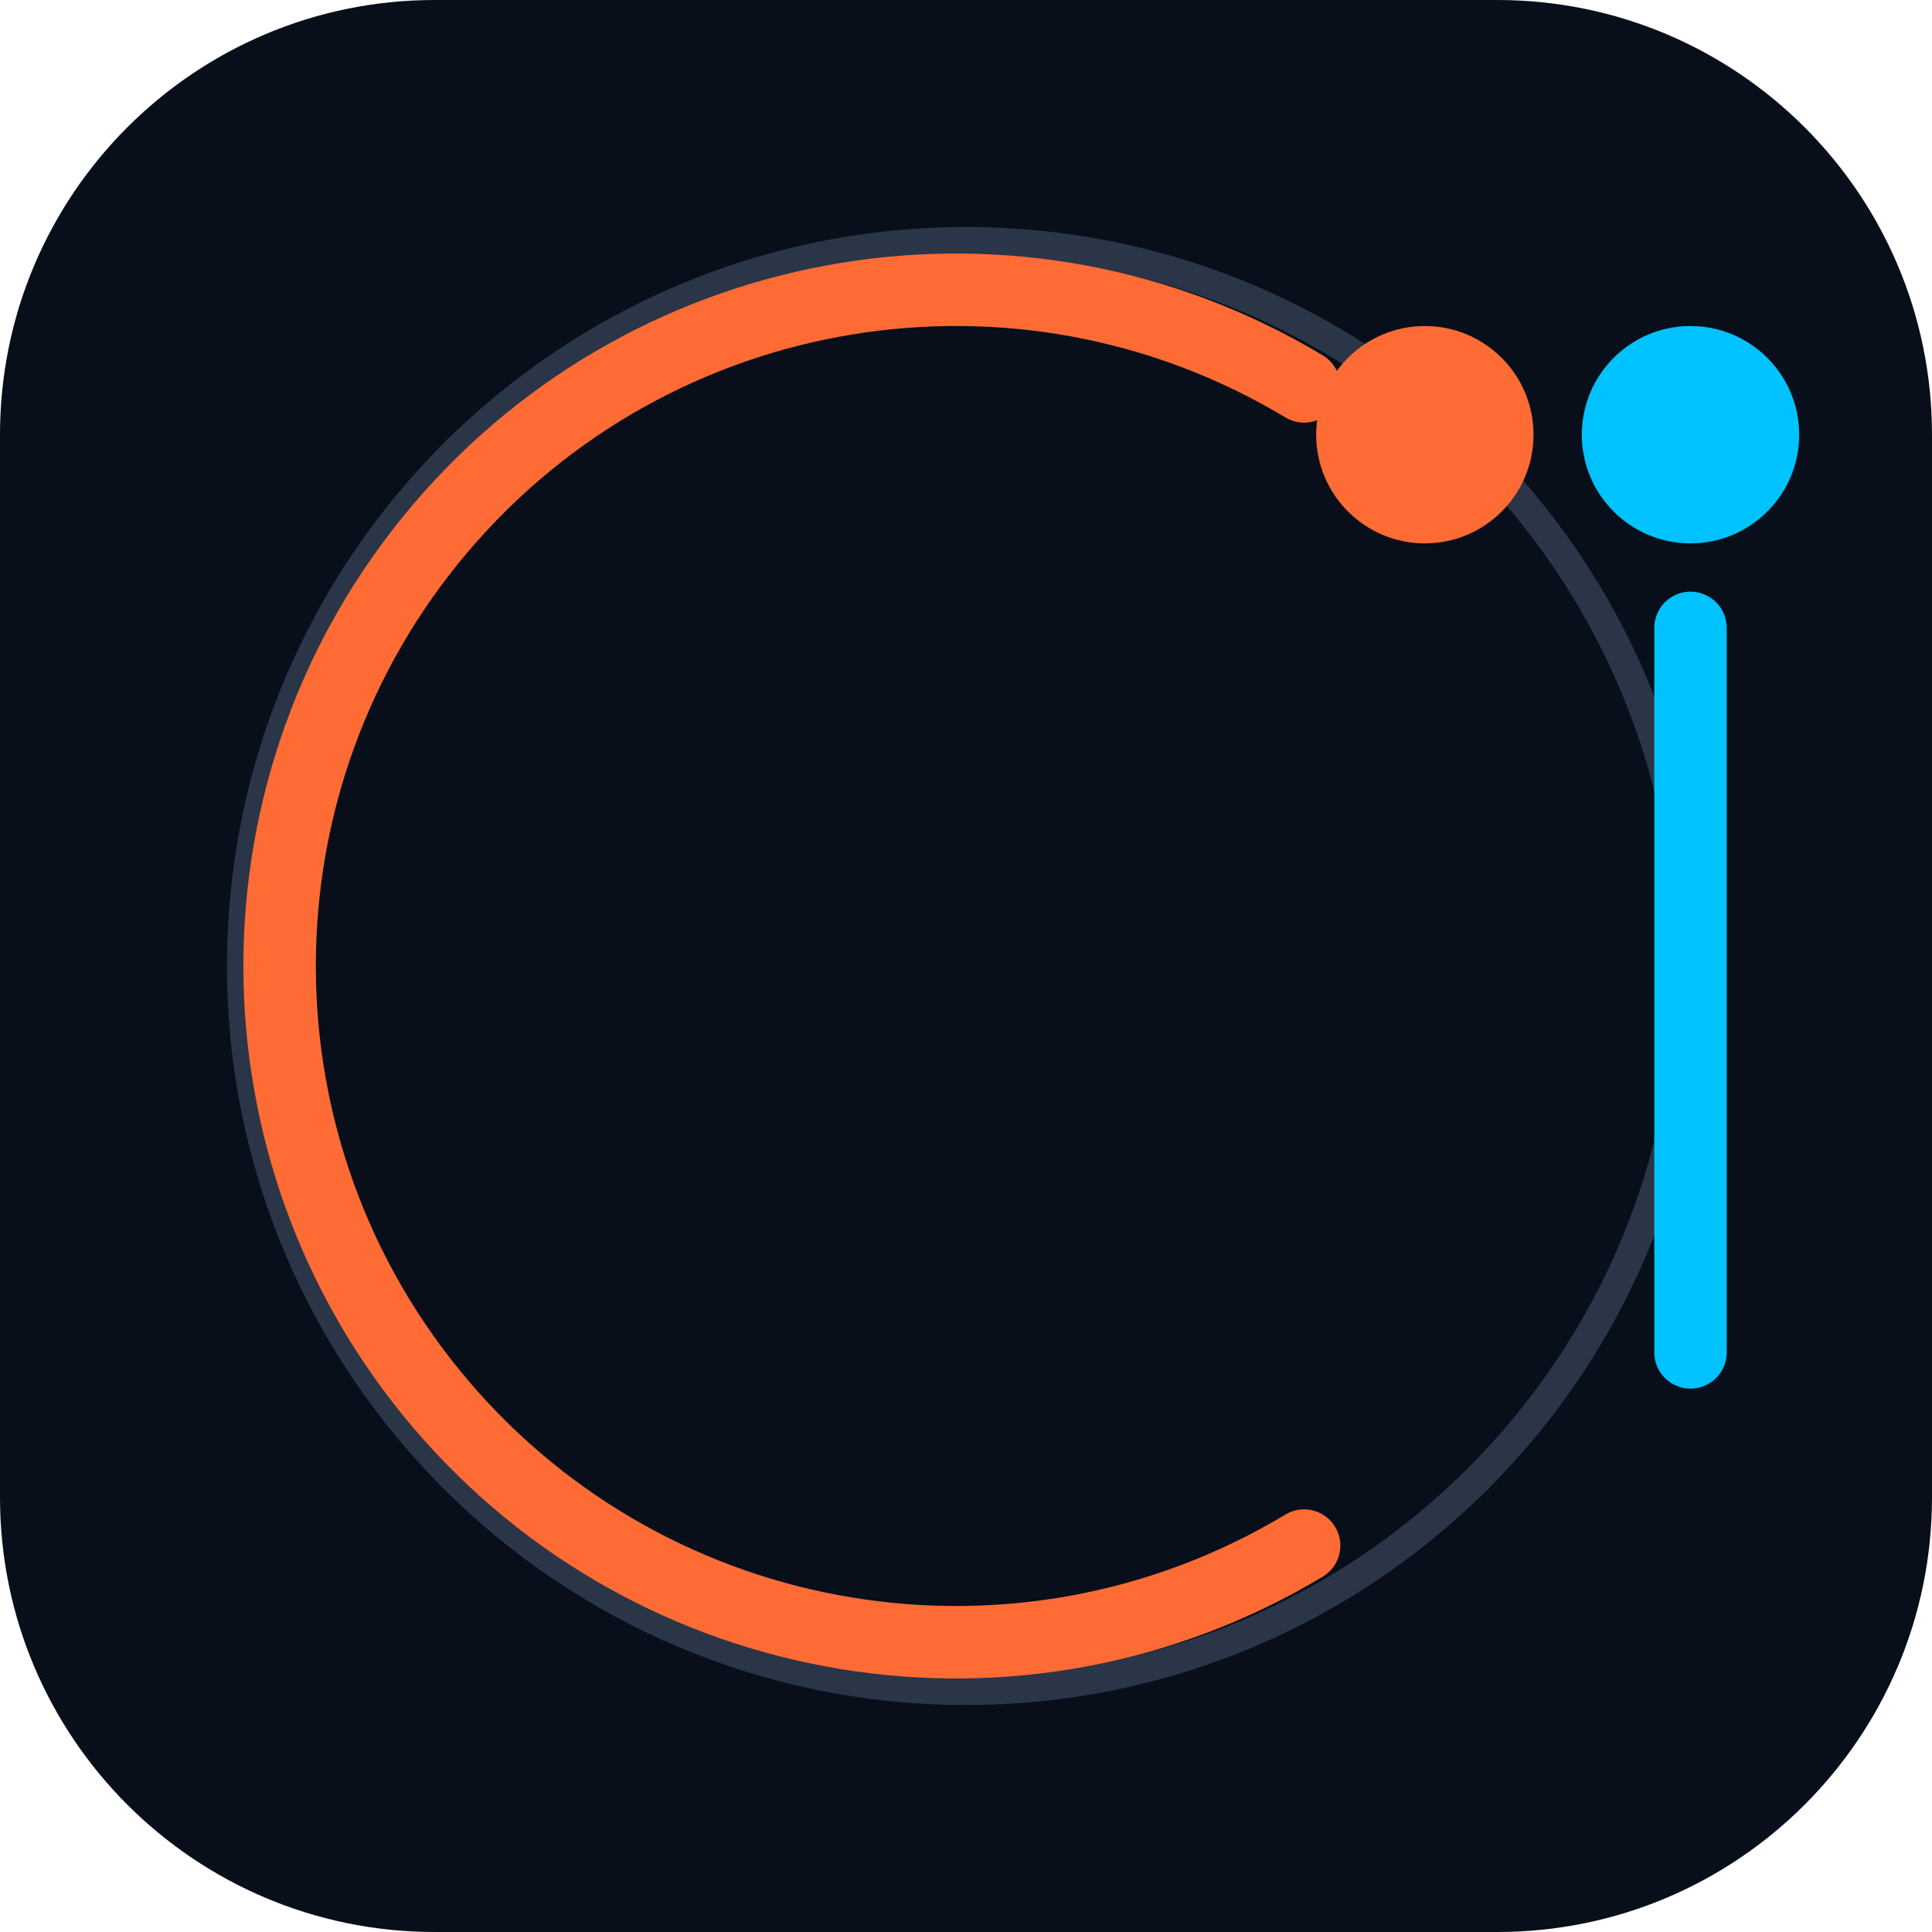
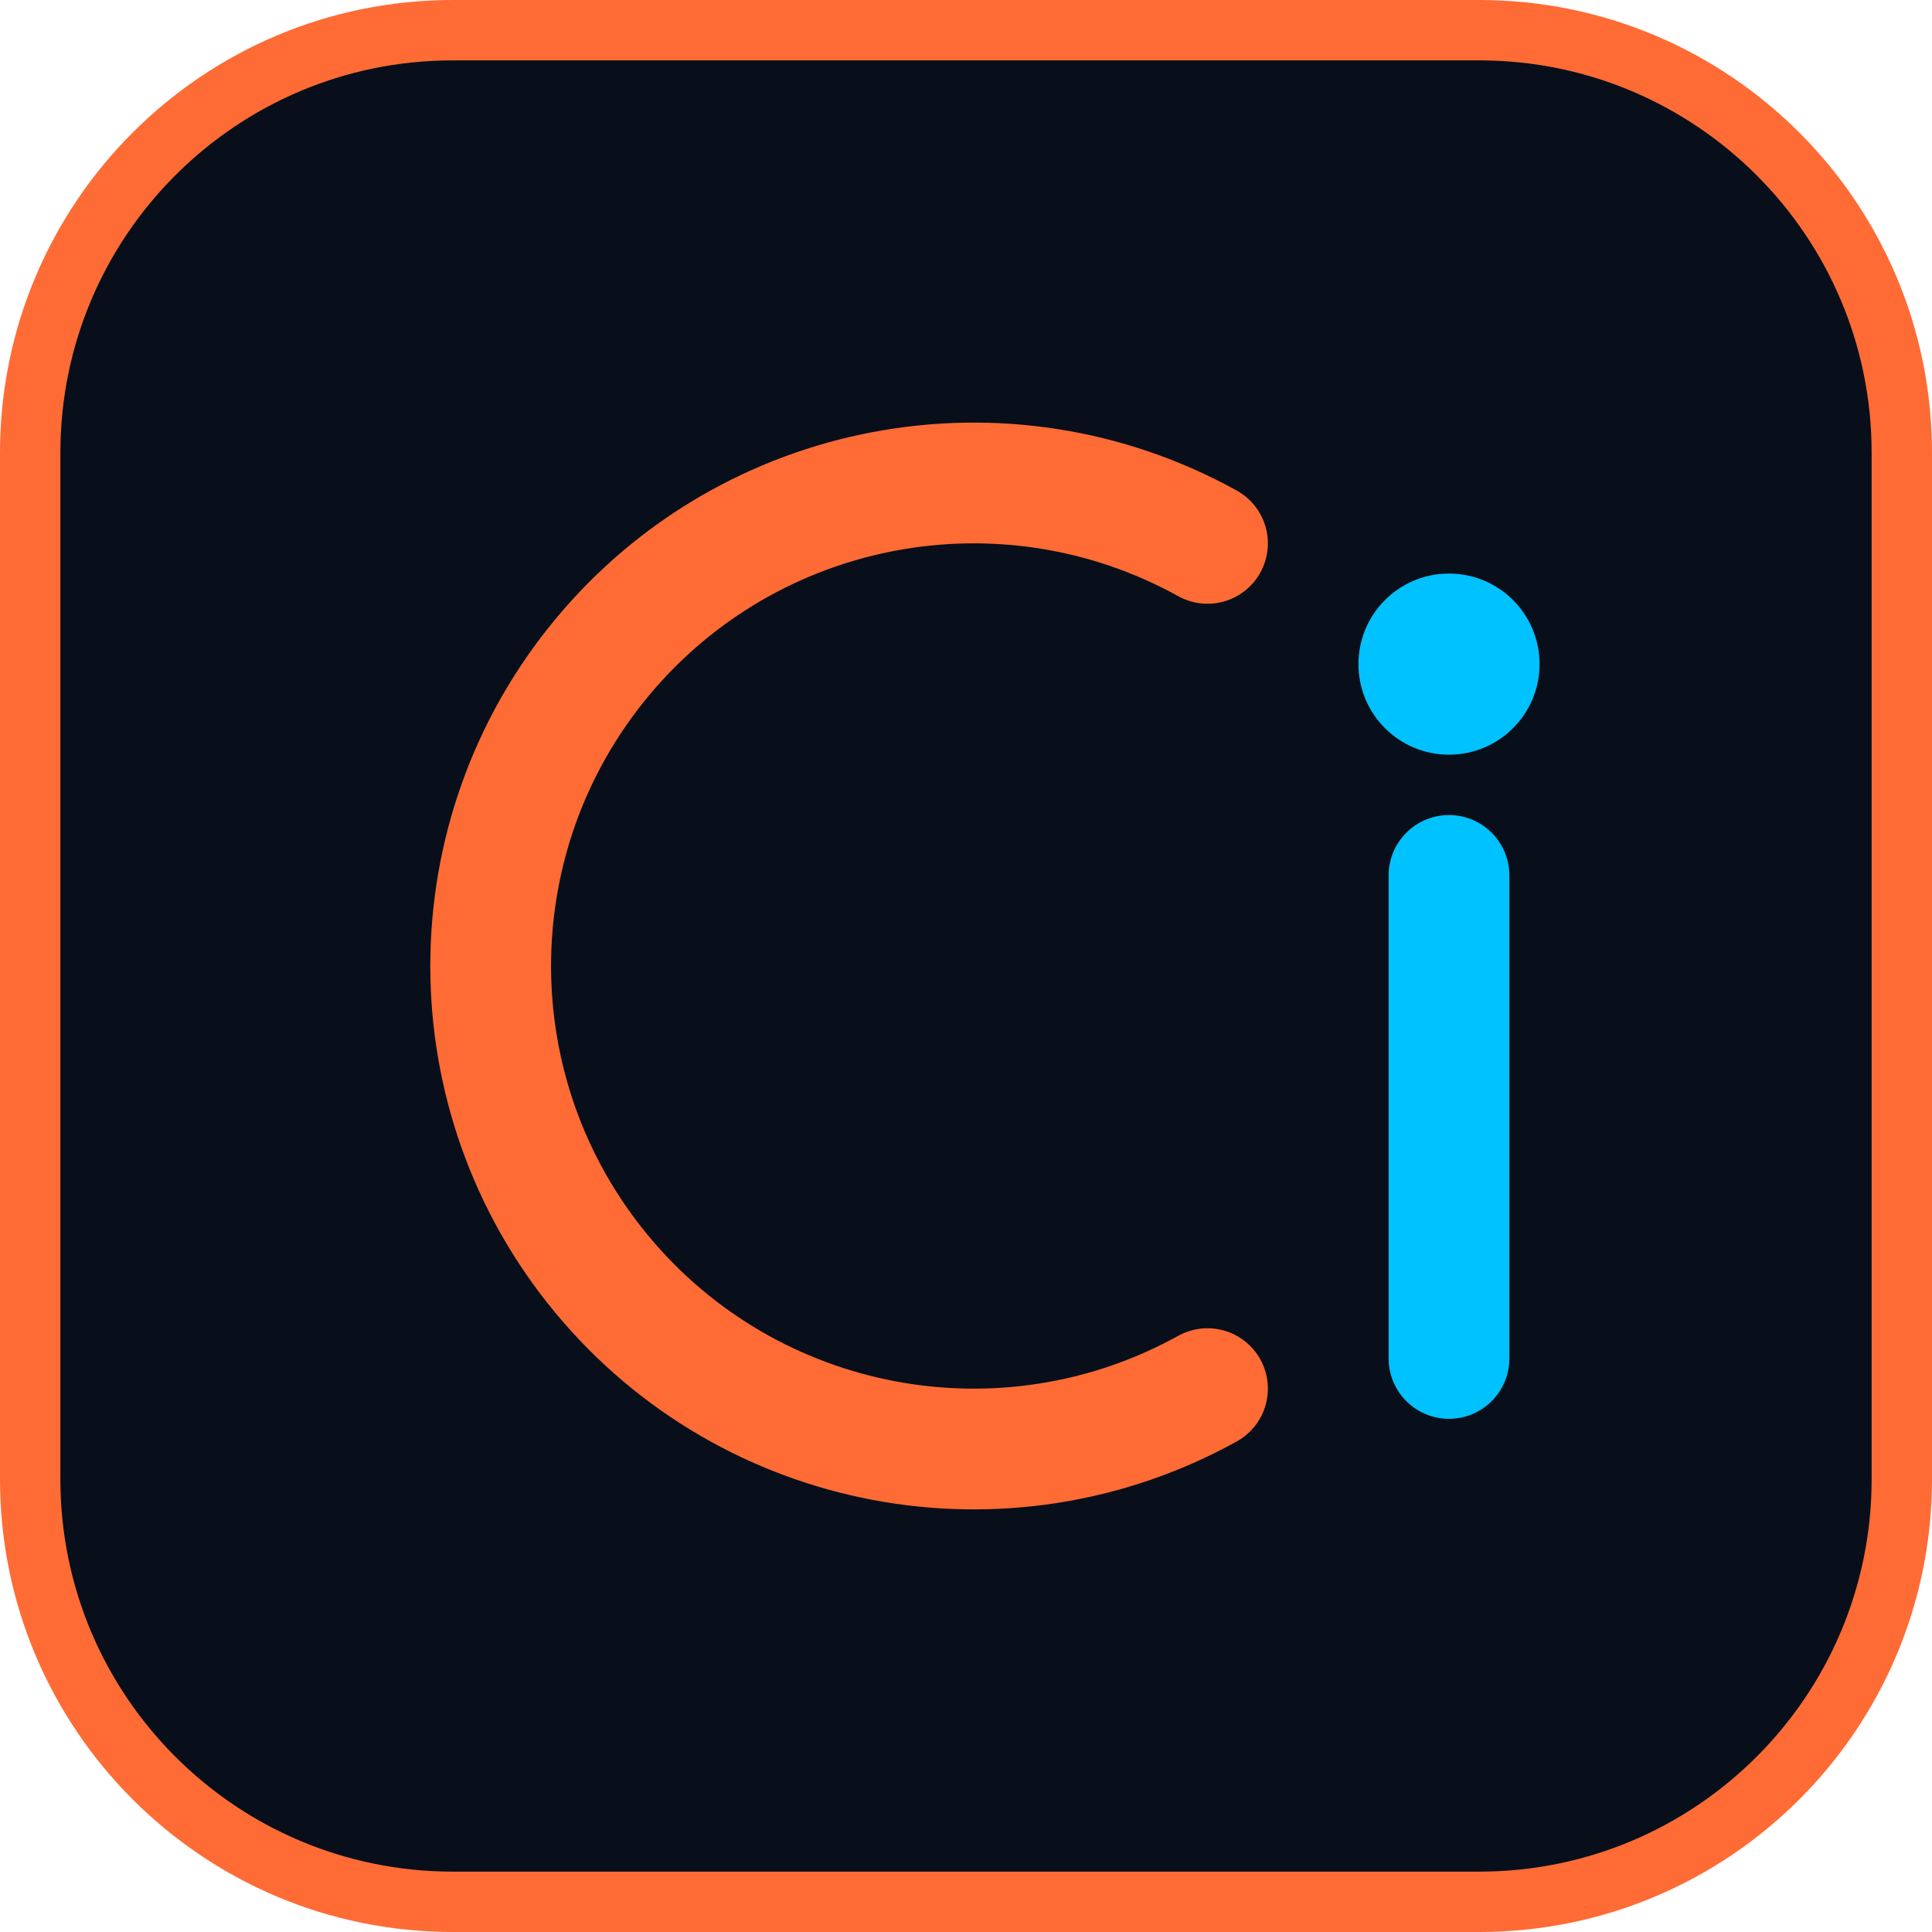
- <svg xmlns="http://www.w3.org/2000/svg" width="80" height="80" viewBox="0 0 80 80">
-   <defs>
-     <linearGradient id="iconGrad" x1="0%" y1="0%" x2="100%" y2="100%">
-       <stop offset="0%" stop-color="#FF6B35" />
-       <stop offset="100%" stop-color="#00C2FF" />
-     </linearGradient>
-   </defs>
-   <rect width="80" height="80" rx="18" fill="#080F1A" />
-   <circle cx="40" cy="40" r="30" fill="none" stroke="#2A3548" stroke-width="1.2" />
-   <path d="M 54 16 A 28 28 0 1 0 54 64" fill="none" stroke="#FF6B35" stroke-width="3" stroke-linecap="round" />
-   <circle cx="59" cy="18" r="4.5" fill="#FF6B35" />
-   <line x1="59" y1="26" x2="59" y2="56" stroke="url(#iconGrad)" stroke-width="3" stroke-linecap="round" />
-   <circle cx="70" cy="18" r="4.5" fill="#00C2FF" />
-   <line x1="70" y1="26" x2="70" y2="56" stroke="#00C2FF" stroke-width="3" stroke-linecap="round" />
+ <svg xmlns="http://www.w3.org/2000/svg" width="64" height="64" viewBox="0 0 64 64">
+   <rect x="1" y="1" width="62" height="62" rx="14" fill="#080F1A" stroke="#FF6B35" stroke-width="2" />
+   <path d="M 40 18        A 16 16 0 1 0 40 46" fill="none" stroke="#FF6B35" stroke-width="4" stroke-linecap="round" />
+   <circle cx="48" cy="22" r="3" fill="#00C2FF" />
+   <rect x="46" y="27" width="4" height="20" rx="2" fill="#00C2FF" />
</svg>
